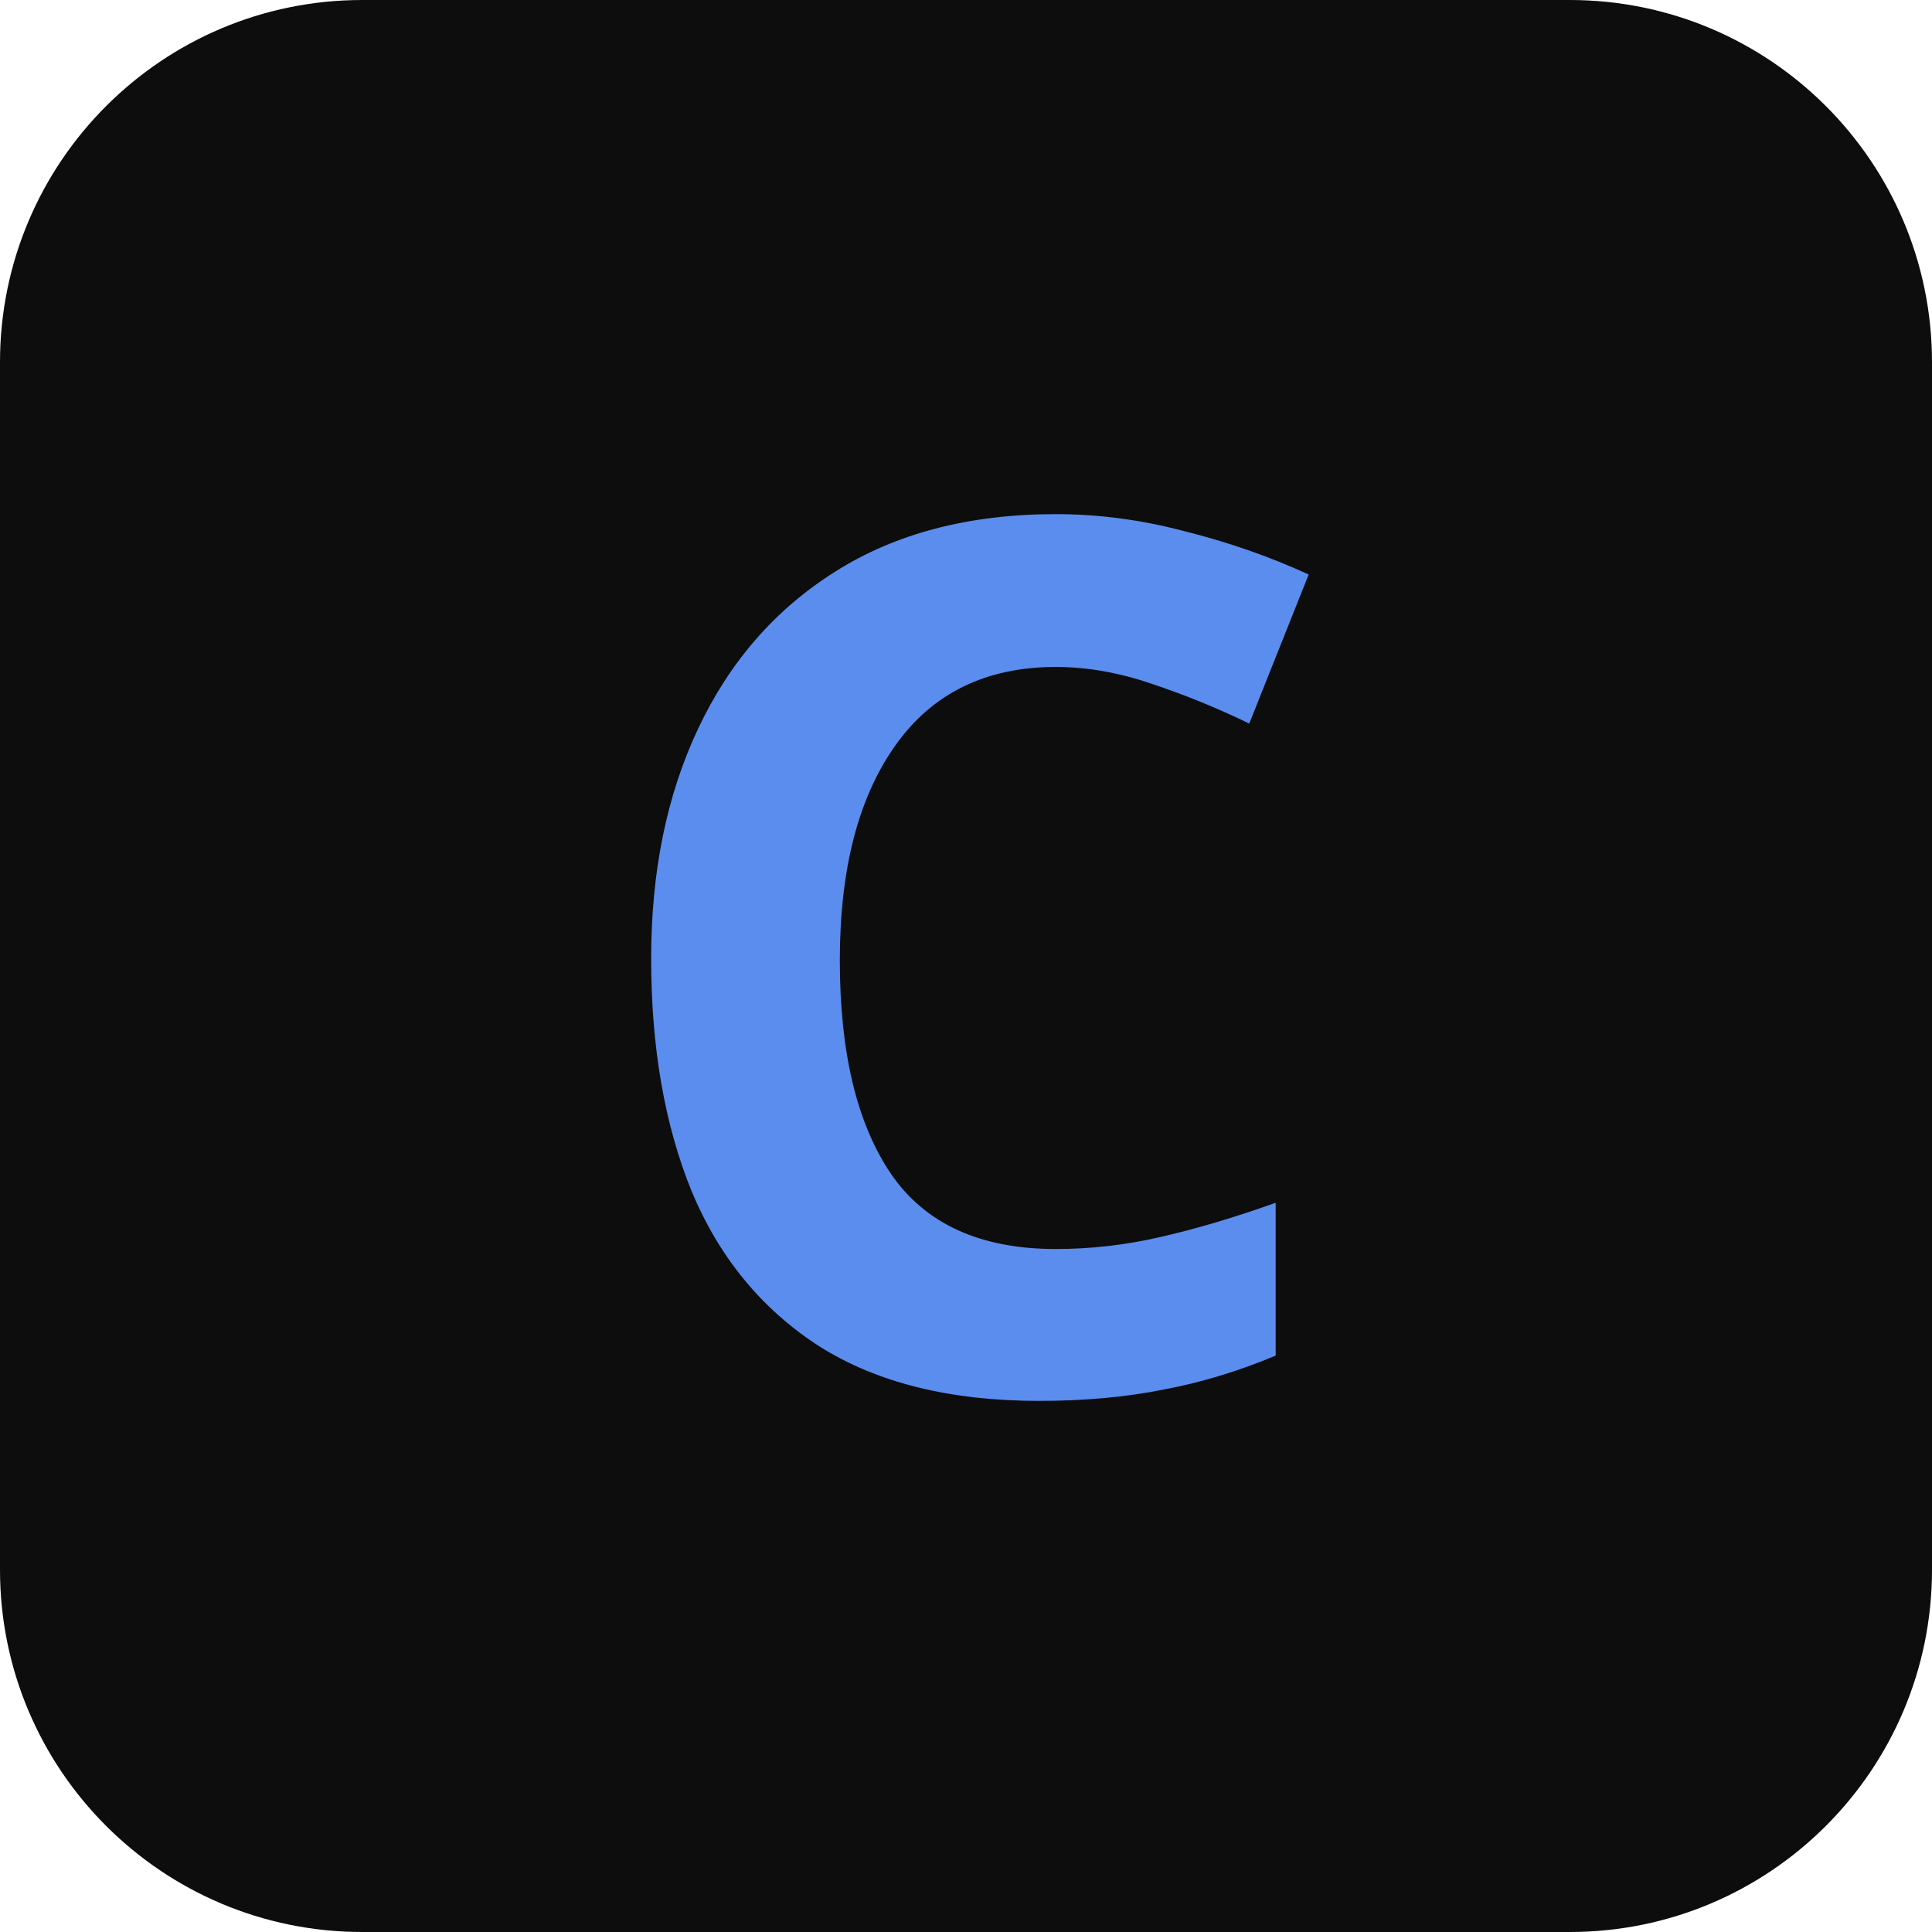
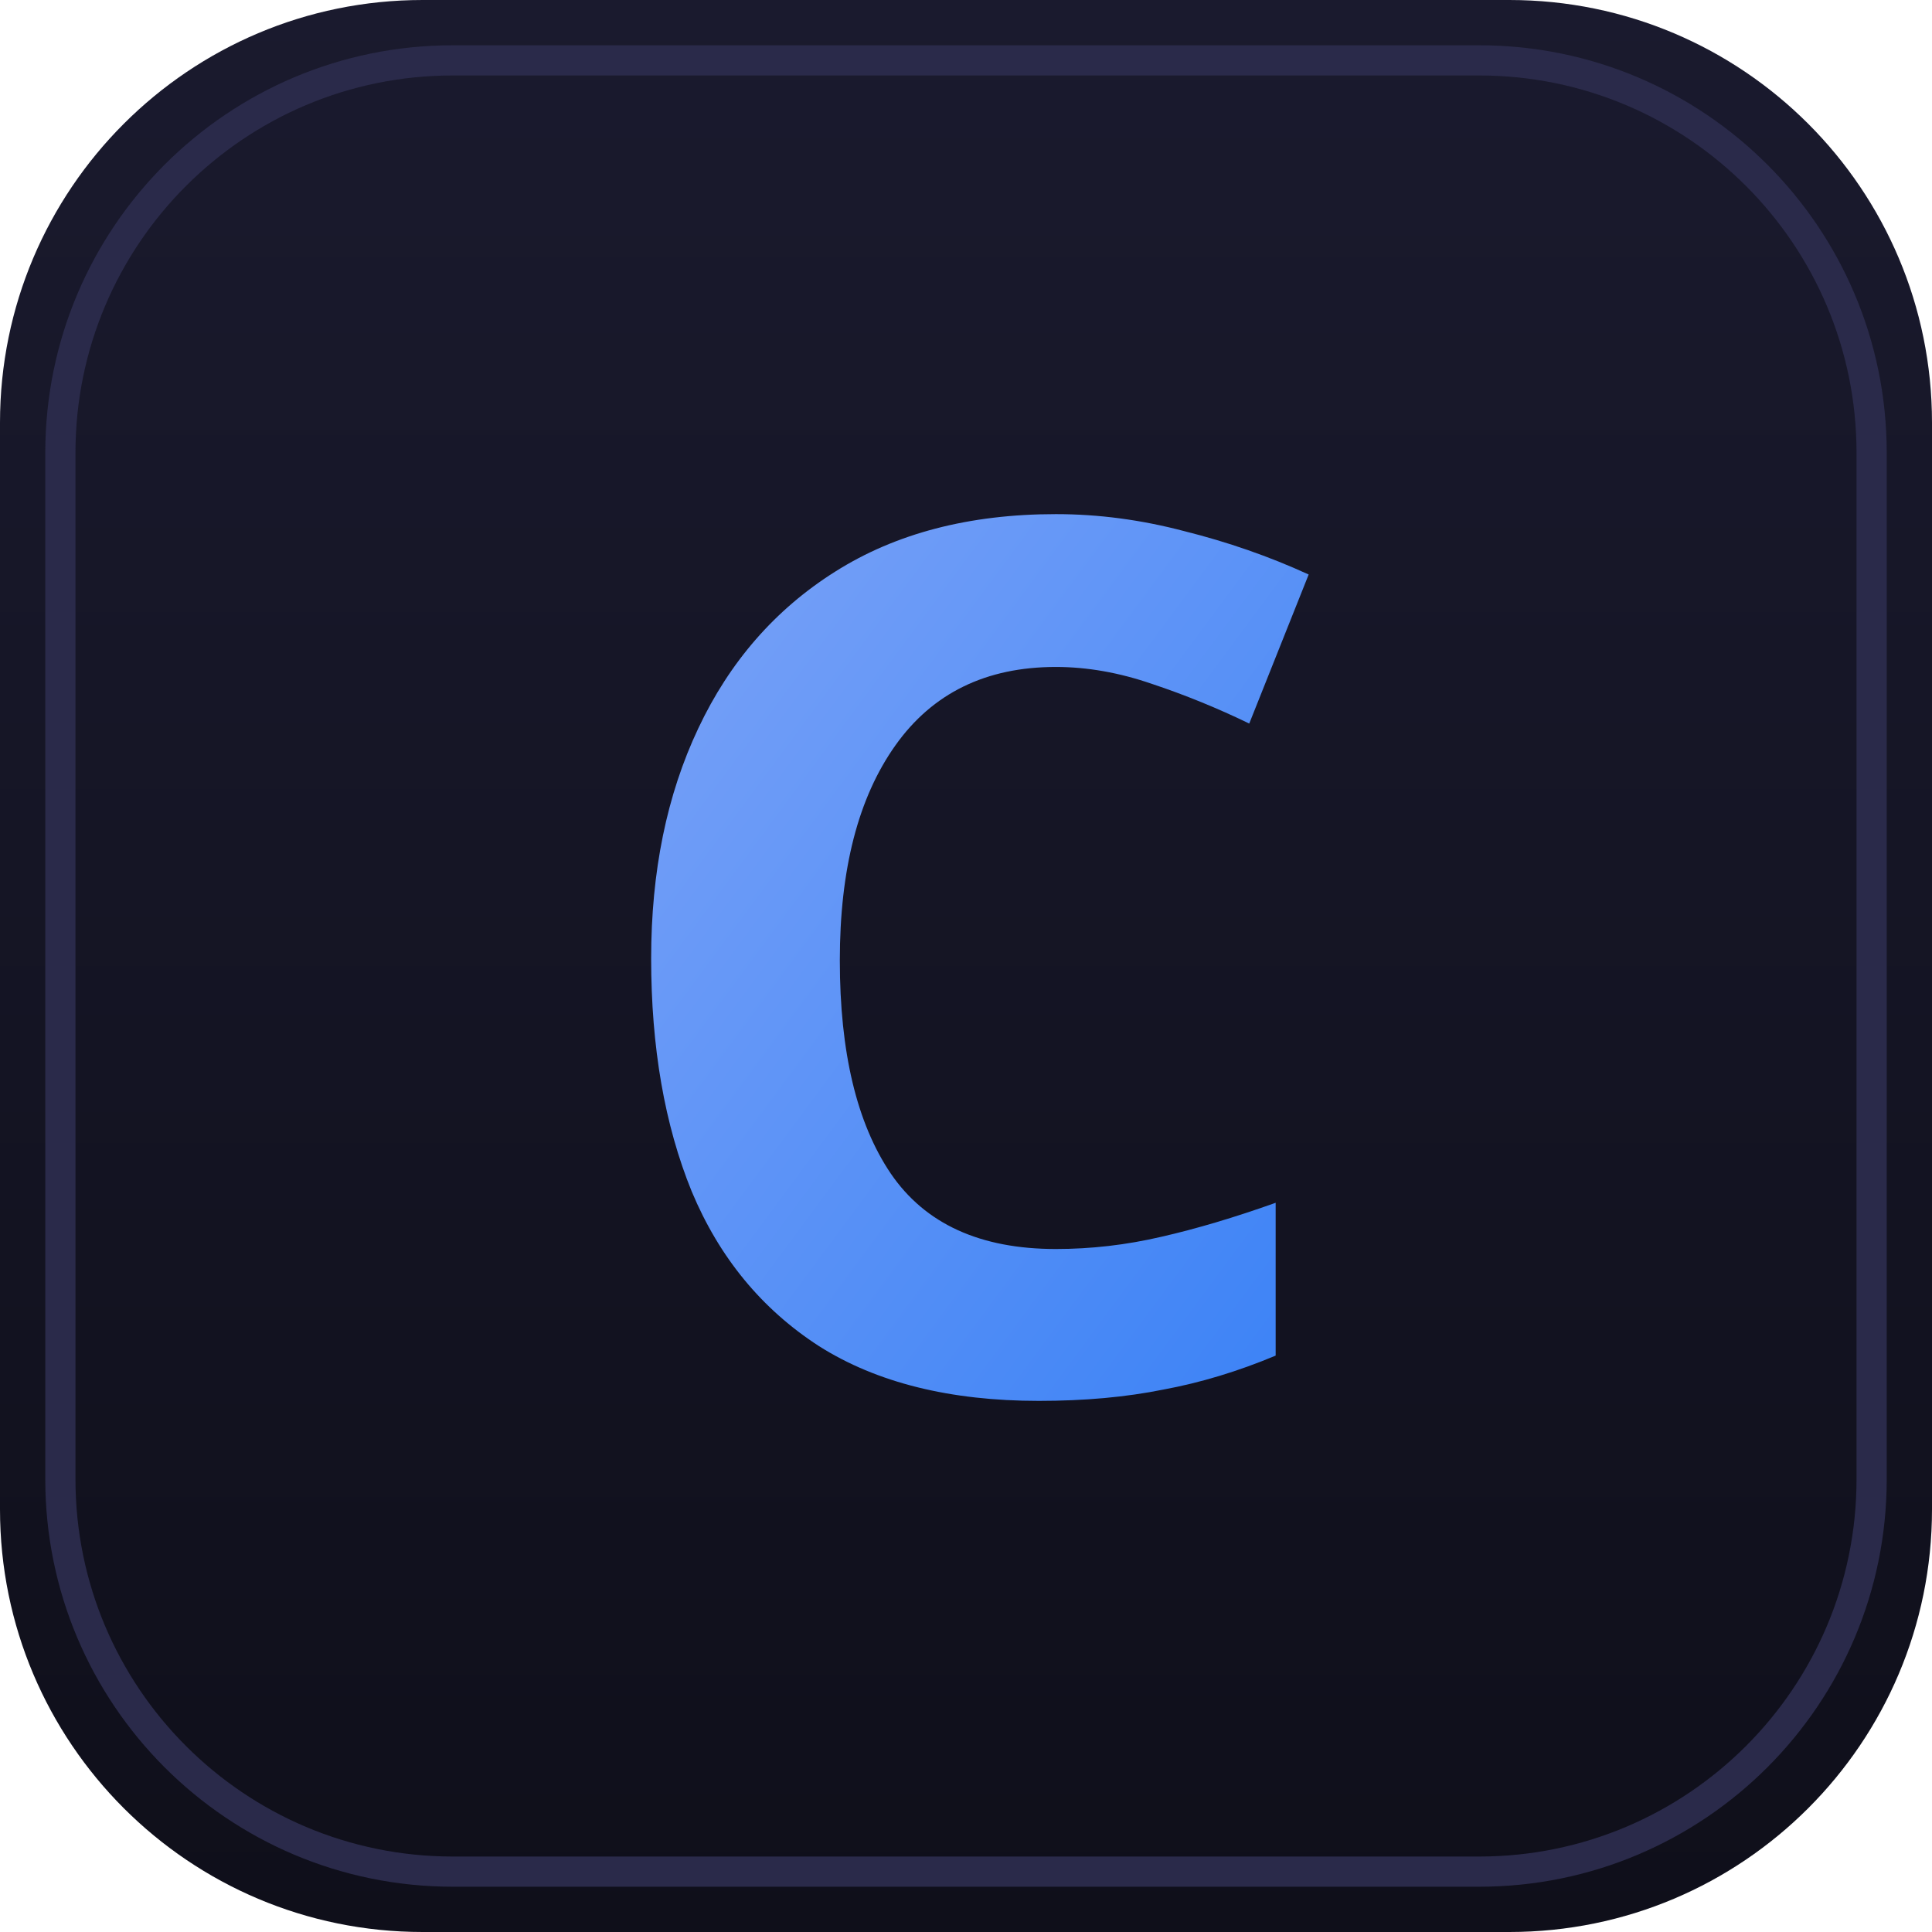
<svg xmlns="http://www.w3.org/2000/svg" viewBox="0 0 32 32">
-   <rect width="32" height="32" rx="6" fill="#0d0d0d" />
-   <text x="16" y="23" text-anchor="middle" font-family="system-ui" font-weight="700" font-size="20" fill="#5b8def">C</text>
+   <defs>
+     <linearGradient id="bg" x1="0" y1="0" x2="0" y2="1">
+       <stop offset="0%" stop-color="#1a1a2e" />
+       <stop offset="100%" stop-color="#0f0f1a" />
+     </linearGradient>
+     <linearGradient id="text" x1="0" y1="0" x2="1" y2="1">
+       <stop offset="0%" stop-color="#7aa2f7" />
+       <stop offset="100%" stop-color="#3b82f6" />
+     </linearGradient>
+   </defs>
+   <rect width="32" height="32" rx="7" fill="url(#bg)" />
+   <rect width="30" height="30" x="1" y="1" rx="6.5" fill="none" stroke="#2a2a4a" stroke-width="0.5" />
+   <text x="16" y="23" text-anchor="middle" font-family="system-ui" font-weight="700" font-size="20" fill="url(#text)">C</text>
</svg>
